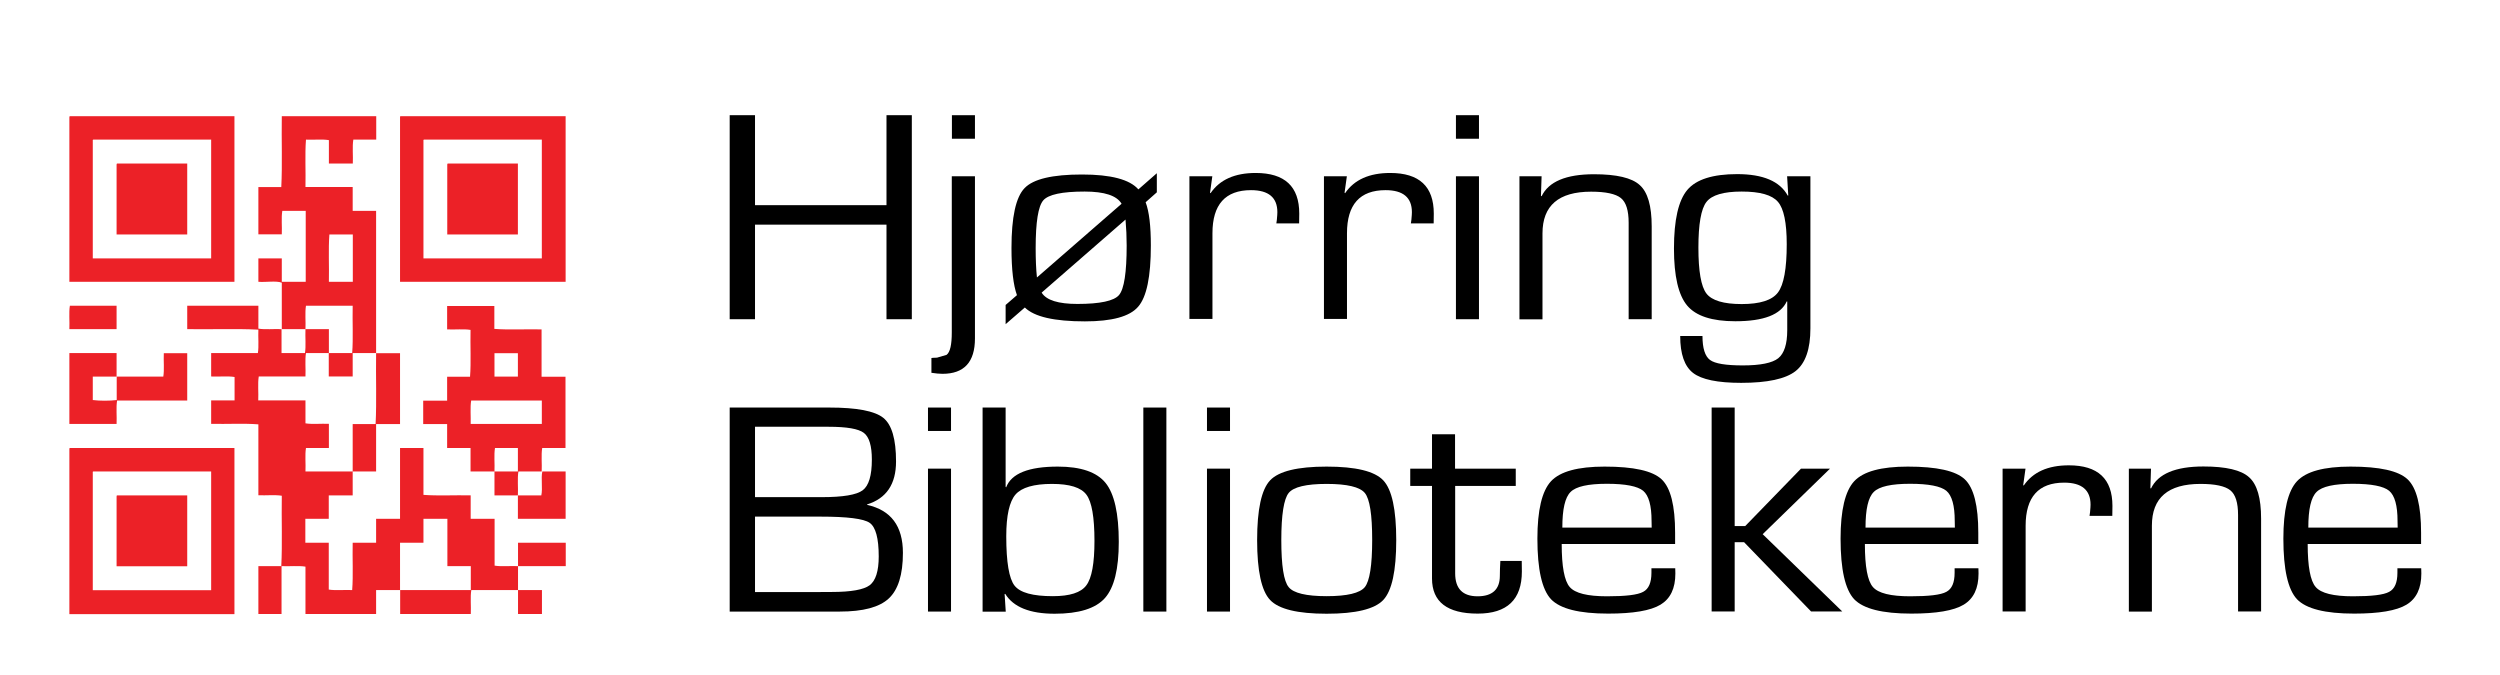
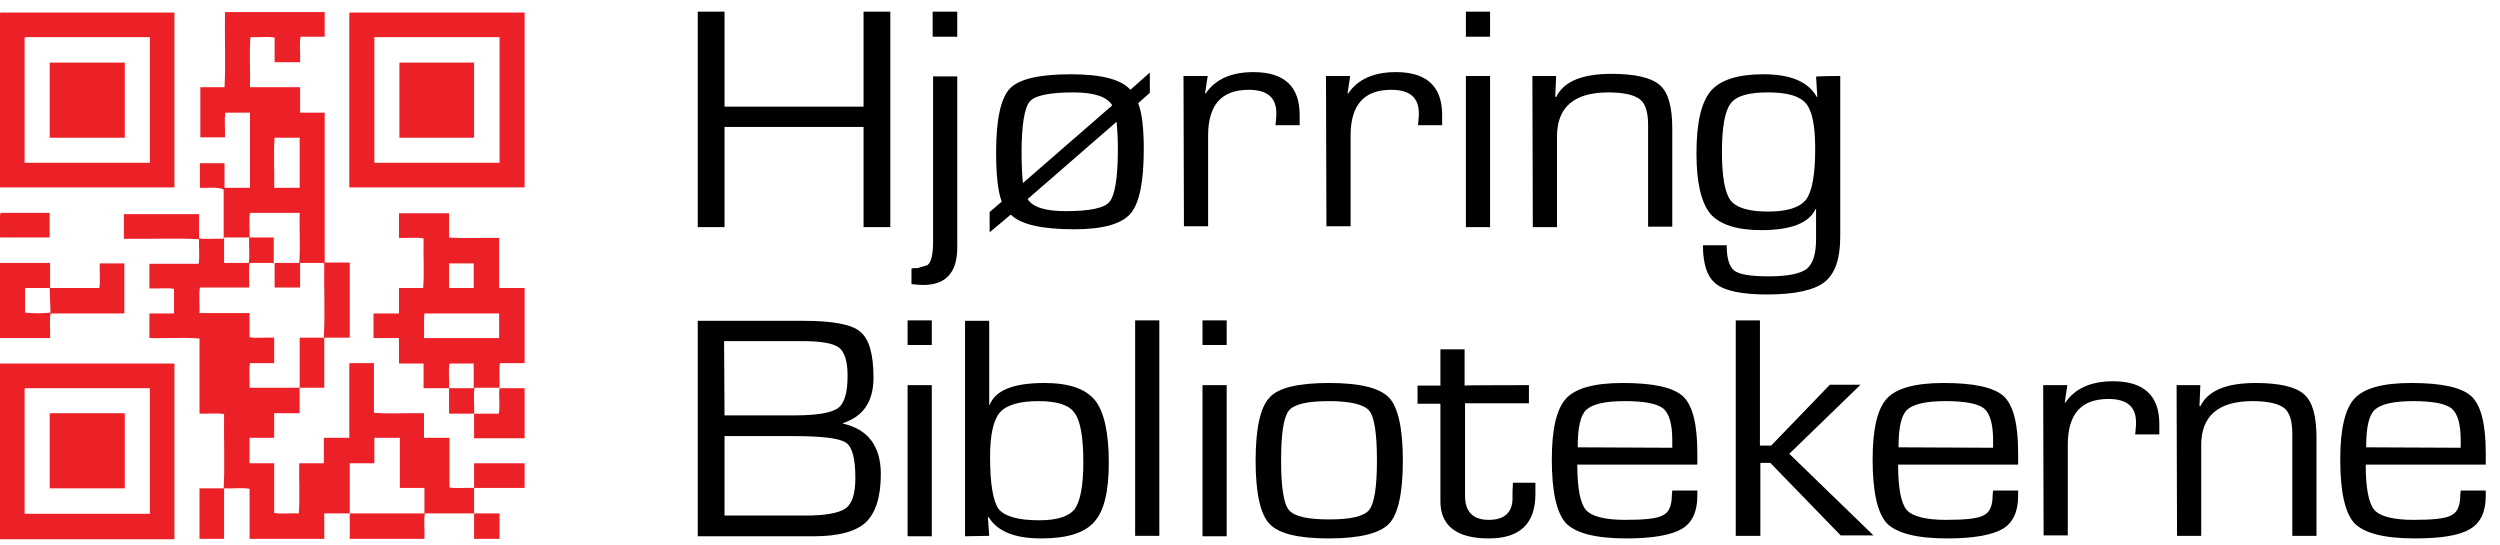
- <svg xmlns="http://www.w3.org/2000/svg" xmlns:xlink="http://www.w3.org/1999/xlink" version="1.1" id="Layer_1" x="0px" y="0px" viewBox="0 0 1964.2 529.7" enable-background="new 0 0 1964.2 529.7" xml:space="preserve">
+ <svg xmlns="http://www.w3.org/2000/svg" xmlns:xlink="http://www.w3.org/1999/xlink" version="1.1" x="0px" y="0px" viewBox="17 339 579 126" enable-background="new 17 339 579 126" xml:space="preserve">
  <g>
    <g>
-       <path d="M716.4,90.5v160.3h-19.9v-74.3H593.2v74.3h-19.9V90.5h19.9v70.7h103.3V90.5H716.4z" />
-       <path d="M766,138.5v122.6v4.8c0,18.6-8.5,27.8-25.5,27.8c-2.5,0-5.4-0.3-8.7-0.8v-11.6c1-0.2,1.7-0.2,2.1-0.2l2.3-0.1l7.5-2.2    c2.8-2.1,4.1-8,4.1-17.6V138.5H766z M766,90.5V109h-18.1V90.5H766z" />
-       <path d="M790.1,254.7v-15.1l8.9-7.7c-2.8-7.7-4.3-20-4.3-37c0-24.3,3.4-40,10.3-47.1c6.9-7.2,21.9-10.7,45.1-10.7    c22.7,0,37.5,3.9,44.3,11.7l14.5-12.7v15l-8.8,7.8c2.8,7.4,4.1,18.8,4.1,34c0,24.4-3.3,40.5-10,48.1c-6.6,7.7-20.6,11.5-41.8,11.5    c-24.1,0-39.8-3.6-47.2-10.9L790.1,254.7z M881.2,160.1c-3.7-6.4-13.4-9.6-29-9.6c-17.7,0-28.5,2.3-32.5,6.9c-4,4.6-6,17.1-6,37.5    c0,8.8,0.3,16.5,1,23.1L881.2,160.1z M818.4,229.9c3.7,6,13.1,8.9,28.1,8.9c17.9,0,28.8-2.4,32.7-7c4-4.7,6-17.7,6-38.9    c0-6.7-0.3-13.5-0.9-20.4L818.4,229.9z" />
-       <path d="M934.4,138.5h18.1l-1.8,12.9l0.4,0.4c7.2-10.6,19-15.9,35.5-15.9c22.8,0,34.2,10.6,34.2,31.9l-0.1,7.7h-17.9l0.4-2.8    c0.3-3,0.4-5,0.4-6c0-11.5-6.9-17.3-20.7-17.3c-20.2,0-30.3,11.3-30.3,33.9v67.3h-18.1V138.5z" />
-       <path d="M1040.1,138.5h18.1l-1.8,12.9l0.4,0.4c7.2-10.6,19-15.9,35.5-15.9c22.8,0,34.2,10.6,34.2,31.9l-0.1,7.7h-17.9l0.4-2.8    c0.3-3,0.4-5,0.4-6c0-11.5-6.9-17.3-20.7-17.3c-20.2,0-30.3,11.3-30.3,33.9v67.3h-18.1V138.5z" />
-       <path d="M1162,90.5V109h-18.1V90.5H1162z M1162,138.5v112.3h-18.1V138.5H1162z" />
-       <path d="M1193.7,138.5h17.5l-0.5,15.3l0.5,0.4c5.5-11.5,19.2-17.3,41.2-17.3c17.7,0,29.7,2.8,35.9,8.5c6.3,5.6,9.4,16.4,9.4,32.4    v73h-18.1v-71.6v-4.2c0-9.6-2-16.1-6.1-19.4c-4.1-3.3-11.9-5-23.4-5c-25.5,0-38.2,10.9-38.2,32.8v67.5h-18.1V138.5z" />
-       <path d="M1422.4,138.5v119.5c0,16.3-3.9,27.5-11.7,33.6c-7.8,6.1-22,9.2-42.7,9.2c-18.5,0-31.1-2.6-37.8-7.8    c-6.7-5.2-10.1-14.8-10.1-29h17.5c0,9.6,2,15.9,5.9,18.8c3.9,2.9,12.5,4.3,25.8,4.3c13.8,0,23.1-1.9,27.8-5.6    c4.7-3.8,7.1-11.1,7.1-22.1v-22.5l-0.4-0.1c-4.7,10.4-18.1,15.6-40.4,15.6c-18.3,0-30.9-4.1-37.8-12.3    c-6.9-8.2-10.4-23.1-10.4-44.8c0-22.5,3.5-37.8,10.5-46.1c7-8.3,20.1-12.4,39.2-12.4c20.3,0,33.5,5.6,39.7,16.9l0.4-0.1l-0.9-15.1    H1422.4z M1368.4,150.5c-14.2,0-23.5,2.7-27.7,8.2c-4.2,5.4-6.3,17.4-6.3,35.8c0,18.6,2.1,30.6,6.3,36.1    c4.2,5.5,13.5,8.3,27.7,8.3c14.4,0,23.9-3,28.5-9.1c4.6-6.1,6.9-18.7,6.9-37.9c0-16.9-2.3-28-6.9-33.3    C1392.3,153.2,1382.9,150.5,1368.4,150.5z" />
-       <path d="M573.3,480.5V320.2h78.2c21.7,0,35.8,2.7,42.5,8.1c6.7,5.4,10,16.8,10,34.3c0,17.8-7.6,29-22.7,33.7v0.4    c18.7,4.1,28.1,16.6,28.1,37.7c0,17-3.7,28.9-11.1,35.8c-7.4,6.9-20.2,10.3-38.5,10.3H573.3z M593.2,390.6h52.4    c16.7,0,27.4-1.8,32.2-5.4c4.8-3.6,7.2-11.6,7.2-24.1c0-10.8-2.1-17.8-6.3-21c-4.2-3.2-13.4-4.8-27.6-4.8h-57.9V390.6z     M593.2,465.2h42.3l18-0.1c15.2,0,25.1-1.8,29.8-5.3c4.7-3.6,7.1-11.1,7.1-22.6c0-14.3-2.4-23.1-7.1-26.4    c-4.7-3.3-17.7-4.9-38.7-4.9h-51.4V465.2z" />
-       <path d="M747.2,320.2v18.4h-18.1v-18.4H747.2z M747.2,368.2v112.3h-18.1V368.2H747.2z" />
-       <path d="M772,480.5V320.2h18.1v62.3l0.4,0.4c4.1-10.9,17.7-16.3,40.6-16.3c18.1,0,30.6,4.3,37.5,12.8c6.9,8.5,10.4,24,10.4,46.4    c0,21.2-3.6,35.9-10.9,44.1c-7.3,8.2-20.5,12.3-39.5,12.3c-19.4,0-32.4-5.2-38.8-15.6l-0.5,0.1l0.9,13.9H772z M826.5,380.2    c-14.2,0-23.8,2.8-28.6,8.3c-4.8,5.5-7.3,16.5-7.3,32.9c0,20.3,2.2,33.2,6.5,38.7c4.4,5.6,14.4,8.3,30.1,8.3    c13.3,0,22.1-2.8,26.3-8.5c4.3-5.7,6.4-17.3,6.4-34.9c0-18.6-2.1-30.7-6.3-36.3C849.4,383,840.4,380.2,826.5,380.2z" />
-       <path d="M916.4,320.2v160.3h-18.1V320.2H916.4z" />
-       <path d="M966.4,320.2v18.4h-18.1v-18.4H966.4z M966.4,368.2v112.3h-18.1V368.2H966.4z" />
-       <path d="M1042.3,366.6c22.9,0,37.7,3.6,44.5,10.8c6.8,7.2,10.2,22.9,10.2,47c0,24.1-3.4,39.8-10.2,47    c-6.8,7.2-21.7,10.8-44.5,10.8c-22.8,0-37.6-3.6-44.4-10.8c-6.8-7.2-10.2-22.9-10.2-47c0-24.1,3.4-39.8,10.2-47    C1004.7,370.2,1019.5,366.6,1042.3,366.6z M1042.3,380.2c-16,0-26,2.4-29.8,7.1c-3.8,4.7-5.8,17.1-5.8,37c0,20,1.9,32.3,5.8,37    c3.8,4.7,13.8,7.1,29.8,7.1c16.1,0,26.1-2.4,30-7.1c3.8-4.7,5.8-17.1,5.8-37c0-20-1.9-32.3-5.8-37    C1068.4,382.6,1058.4,380.2,1042.3,380.2z" />
-       <path d="M1190.9,368.2v13.6h-47.6v68.7c0,12,5.9,18,17.6,18c11.6,0,17.5-5.4,17.5-16.1l0.1-5.5l0.3-6.2h16.8l0.1,8.3    c0,22.1-11.6,33.1-34.7,33.1c-23.9,0-35.9-9.2-35.9-27.6v-4v-68.7H1108v-13.6h17.1v-27h18.1v27H1190.9z" />
-       <path d="M1297.7,446.5h18.5l0.1,4.1c0,11.7-3.9,19.8-11.7,24.5c-7.8,4.7-21.5,7-41.1,7c-22.8,0-37.7-3.8-44.9-11.3    c-7.1-7.6-10.7-23.4-10.7-47.6c0-22.4,3.6-37.4,10.7-45.1c7.2-7.7,21.2-11.5,42.1-11.5c22.8,0,37.7,3.3,44.8,10    c7.1,6.7,10.6,20.7,10.6,42v8.8h-89.1c0,17.7,2.1,29,6.3,33.8c4.2,4.9,14,7.3,29.3,7.3c14.6,0,24.1-1.1,28.4-3.5    c4.4-2.3,6.5-7.3,6.5-15V446.5z M1297.7,414.6l-0.1-5.3c0-12.1-2.2-20-6.6-23.7c-4.4-3.6-13.9-5.5-28.5-5.5    c-14.7,0-24.2,2.1-28.5,6.4c-4.4,4.3-6.5,13.6-6.5,28H1297.7z" />
-       <path d="M1362.9,320.2v93.1h8.3l43.8-45.1h22.8l-52.9,51.5l62.5,60.7h-24.5l-52.6-54.4h-7.4v54.4h-18.1V320.2H1362.9z" />
-       <path d="M1535.9,446.5h18.5l0.1,4.1c0,11.7-3.9,19.8-11.7,24.5c-7.8,4.7-21.5,7-41.1,7c-22.8,0-37.7-3.8-44.9-11.3    c-7.1-7.6-10.7-23.4-10.7-47.6c0-22.4,3.6-37.4,10.7-45.1c7.2-7.7,21.2-11.5,42.1-11.5c22.8,0,37.7,3.3,44.8,10    c7.1,6.7,10.6,20.7,10.6,42v8.8h-89.1c0,17.7,2.1,29,6.3,33.8c4.2,4.9,14,7.3,29.3,7.3c14.6,0,24.1-1.1,28.4-3.5    c4.4-2.3,6.5-7.3,6.5-15V446.5z M1535.9,414.6l-0.1-5.3c0-12.1-2.2-20-6.6-23.7c-4.4-3.6-13.9-5.5-28.5-5.5    c-14.7,0-24.2,2.1-28.5,6.4c-4.4,4.3-6.5,13.6-6.5,28H1535.9z" />
-       <path d="M1573.3,368.2h18.1l-1.8,12.9l0.4,0.4c7.2-10.6,19-15.9,35.5-15.9c22.8,0,34.2,10.6,34.2,31.9l-0.1,7.8h-17.9l0.4-2.8    c0.3-3,0.4-5,0.4-6c0-11.5-6.9-17.3-20.7-17.3c-20.2,0-30.3,11.3-30.3,33.9v67.3h-18.1V368.2z" />
-       <path d="M1672.5,368.2h17.5l-0.5,15.3l0.5,0.3c5.5-11.5,19.2-17.3,41.2-17.3c17.7,0,29.7,2.8,35.9,8.5c6.3,5.6,9.4,16.4,9.4,32.4    v73h-18.1v-71.6v-4.2c0-9.6-2-16.1-6.1-19.4c-4.1-3.3-11.9-5-23.4-5c-25.5,0-38.2,10.9-38.2,32.8v67.5h-18.1V368.2z" />
-       <path d="M1883.8,446.5h18.5l0.1,4.1c0,11.7-3.9,19.8-11.7,24.5c-7.8,4.7-21.5,7-41.1,7c-22.8,0-37.7-3.8-44.9-11.3    c-7.1-7.6-10.7-23.4-10.7-47.6c0-22.4,3.6-37.4,10.7-45.1c7.2-7.7,21.2-11.5,42.1-11.5c22.8,0,37.7,3.3,44.8,10    c7.1,6.7,10.6,20.7,10.6,42v8.8h-89.1c0,17.7,2.1,29,6.3,33.8c4.2,4.9,14,7.3,29.3,7.3c14.6,0,24.1-1.1,28.4-3.5    c4.4-2.3,6.5-7.3,6.5-15V446.5z M1883.8,414.6l-0.1-5.3c0-12.1-2.2-20-6.6-23.7c-4.4-3.6-13.9-5.5-28.5-5.5    c-14.7,0-24.2,2.1-28.5,6.4c-4.4,4.3-6.5,13.6-6.5,28H1883.8z" />
+       <path d="M223.2 341.7v49.9H217v-23.2h-32.2v23.2h-6.2v-49.9h6.2v22H217v-22H223.2z" />
+       <path d="M238.7 356.6v38.2v1.5c0 5.8-2.6 8.7-7.9 8.7c-0.8 0-1.7-0.1-2.7-0.2v-3.6c0.3-0.1 0.5-0.1 0.7-0.1l0.7 0l2.3-0.7 c0.9-0.7 1.3-2.5 1.3-5.5v-38.2H238.7z M238.7 341.7v5.8H233v-5.8H238.7z" />
+       <path d="M246.2 392.8v-4.7l2.8-2.4c-0.9-2.4-1.3-6.2-1.3-11.5c0-7.6 1.1-12.5 3.2-14.7c2.1-2.2 6.8-3.3 14.1-3.3 c7.1 0 11.7 1.2 13.8 3.6l4.5-4v4.7l-2.7 2.4c0.9 2.3 1.3 5.9 1.3 10.6c0 7.6-1 12.6-3.1 15c-2.1 2.4-6.4 3.6-13 3.6 c-7.5 0-12.4-1.1-14.7-3.4L246.2 392.8z M274.6 363.4c-1.2-2-4.2-3-9-3c-5.5 0-8.9 0.7-10.1 2.1c-1.2 1.4-1.9 5.3-1.9 11.7 c0 2.7 0.1 5.1 0.3 7.2L274.6 363.4z M255 385.1c1.2 1.9 4.1 2.8 8.8 2.8c5.6 0 9-0.7 10.2-2.2c1.2-1.5 1.9-5.5 1.9-12.1 c0-2.1-0.1-4.2-0.3-6.4L255 385.1z" />
+       <path d="M291.1 356.6h5.6l-0.6 4l0.1 0.1c2.2-3.3 5.9-5 11.1-5c7.1 0 10.7 3.3 10.7 9.9l0 2.4h-5.6l0.1-0.9 c0.1-0.9 0.1-1.6 0.1-1.9c0-3.6-2.1-5.4-6.4-5.4c-6.3 0-9.4 3.5-9.4 10.6v21h-5.6L291.1 356.6L291.1 356.6z" />
+       <path d="M324.1 356.6h5.6l-0.6 4l0.1 0.1c2.2-3.3 5.9-5 11.1-5c7.1 0 10.7 3.3 10.7 9.9l0 2.4h-5.6l0.1-0.9 c0.1-0.9 0.1-1.6 0.1-1.9c0-3.6-2.1-5.4-6.4-5.4c-6.3 0-9.4 3.5-9.4 10.6v21h-5.6L324.1 356.6L324.1 356.6z" />
+       <path d="M362.1 341.7v5.8h-5.6v-5.8H362.1z M362.1 356.6v35h-5.6v-35H362.1z" />
+       <path d="M371.9 356.6h5.5l-0.2 4.8l0.2 0.1c1.7-3.6 6-5.4 12.8-5.4c5.5 0 9.3 0.9 11.2 2.6c2 1.7 2.9 5.1 2.9 10.1v22.7h-5.6 v-22.3V368c0-3-0.6-5-1.9-6s-3.7-1.6-7.3-1.6c-7.9 0-11.9 3.4-11.9 10.2v21H372L371.9 356.6L371.9 356.6z" />
+       <path d="M443.2 356.6v37.2c0 5.1-1.2 8.6-3.6 10.5c-2.4 1.9-6.9 2.9-13.3 2.9c-5.8 0-9.7-0.8-11.8-2.4c-2.1-1.6-3.1-4.6-3.1-9h5.5 c0 3 0.6 5 1.8 5.9c1.2 0.9 3.9 1.3 8 1.3c4.3 0 7.2-0.6 8.7-1.7c1.5-1.2 2.2-3.5 2.2-6.9v-7l-0.1 0c-1.5 3.2-5.6 4.9-12.6 4.9 c-5.7 0-9.6-1.3-11.8-3.8c-2.1-2.6-3.2-7.2-3.2-14c0-7 1.1-11.8 3.3-14.4s6.3-3.9 12.2-3.9c6.3 0 10.4 1.7 12.4 5.3l0.1 0 l-0.3-4.7C437.5 356.6 443.2 356.6 443.2 356.6z M426.4 360.4c-4.4 0-7.3 0.8-8.6 2.6c-1.3 1.7-2 5.4-2 11.2c0 5.8 0.7 9.5 2 11.2 c1.3 1.7 4.2 2.6 8.6 2.6c4.5 0 7.4-0.9 8.9-2.8c1.4-1.9 2.1-5.8 2.1-11.8c0-5.3-0.7-8.7-2.1-10.4 C433.8 361.2 430.9 360.4 426.4 360.4z" />
+       <path d="M178.6 463.2v-49.9H203c6.8 0 11.2 0.8 13.2 2.5c2.1 1.7 3.1 5.2 3.1 10.7c0 5.5-2.4 9-7.1 10.5v0.1 c5.8 1.3 8.8 5.2 8.8 11.7c0 5.3-1.2 9-3.5 11.2c-2.3 2.1-6.3 3.2-12 3.2H178.6z M184.8 435.2h16.3c5.2 0 8.5-0.6 10-1.7 c1.5-1.1 2.2-3.6 2.2-7.5c0-3.4-0.7-5.5-2-6.5c-1.3-1-4.2-1.5-8.6-1.5h-18L184.8 435.2L184.8 435.2z M184.8 458.4H198l5.6 0 c4.7 0 7.8-0.6 9.3-1.7c1.5-1.1 2.2-3.5 2.2-7c0-4.5-0.7-7.2-2.2-8.2c-1.5-1-5.5-1.5-12.1-1.5h-16L184.8 458.4L184.8 458.4z" />
+       <path d="M232.8 413.2v5.7h-5.6v-5.7H232.8z M232.8 428.2v35h-5.6v-35H232.8z" />
+       <path d="M240.5 463.2v-49.9h5.6v19.4l0.1 0.1c1.3-3.4 5.5-5.1 12.7-5.1c5.6 0 9.5 1.3 11.7 4c2.1 2.6 3.2 7.5 3.2 14.5 c0 6.6-1.1 11.2-3.4 13.7c-2.3 2.6-6.4 3.8-12.3 3.8c-6 0-10.1-1.6-12.1-4.9l-0.2 0l0.3 4.3L240.5 463.2L240.5 463.2z M257.5 431.9c-4.4 0-7.4 0.9-8.9 2.6c-1.5 1.7-2.3 5.1-2.3 10.3c0 6.3 0.7 10.3 2 12.1c1.4 1.7 4.5 2.6 9.4 2.6 c4.1 0 6.9-0.9 8.2-2.6c1.3-1.8 2-5.4 2-10.9c0-5.8-0.7-9.6-2-11.3C264.7 432.8 261.8 431.9 257.5 431.9z" />
+       <path d="M285.5 413.2v49.9h-5.6v-49.9H285.5z" />
+       <path d="M301.1 413.2v5.7h-5.6v-5.7H301.1z M301.1 428.2v35h-5.6v-35H301.1z" />
+       <path d="M324.8 427.7c7.1 0 11.7 1.1 13.9 3.4c2.1 2.2 3.2 7.1 3.2 14.6c0 7.5-1.1 12.4-3.2 14.6c-2.1 2.2-6.8 3.4-13.9 3.4 c-7.1 0-11.7-1.1-13.8-3.4c-2.1-2.2-3.2-7.1-3.2-14.6c0-7.5 1.1-12.4 3.2-14.6C313 428.8 317.7 427.7 324.8 427.7z M324.8 431.9 c-5 0-8.1 0.7-9.3 2.2s-1.8 5.3-1.8 11.5c0 6.2 0.6 10.1 1.8 11.5c1.2 1.5 4.3 2.2 9.3 2.2c5 0 8.1-0.7 9.3-2.2 c1.2-1.5 1.8-5.3 1.8-11.5c0-6.2-0.6-10.1-1.8-11.5S329.8 431.9 324.8 431.9z" />
+       <path d="M371.1 428.2v4.2h-14.8v21.4c0 3.7 1.8 5.6 5.5 5.6c3.6 0 5.5-1.7 5.5-5l0-1.7l0.1-1.9h5.2l0 2.6 c0 6.9-3.6 10.3-10.8 10.3c-7.4 0-11.2-2.9-11.2-8.6v-1.2v-21.4h-5.3v-4.2h5.3v-8.4h5.6v8.4C356.2 428.2 371.1 428.2 371.1 428.2z " />
+       <path d="M404.3 452.6h5.8l0 1.3c0 3.6-1.2 6.2-3.6 7.6s-6.7 2.2-12.8 2.2c-7.1 0-11.7-1.2-14-3.5c-2.2-2.4-3.3-7.3-3.3-14.8 c0-7 1.1-11.7 3.3-14.1c2.2-2.4 6.6-3.6 13.1-3.6c7.1 0 11.7 1 14 3.1c2.2 2.1 3.3 6.4 3.3 13.1v2.7h-27.8c0 5.5 0.7 9 2 10.5 c1.3 1.5 4.4 2.3 9.1 2.3c4.5 0 7.5-0.3 8.8-1.1c1.4-0.7 2-2.3 2-4.7L404.3 452.6L404.3 452.6z M404.3 442.7l0-1.7 c0-3.8-0.7-6.2-2.1-7.4c-1.4-1.1-4.3-1.7-8.9-1.7c-4.6 0-7.5 0.7-8.9 2c-1.4 1.3-2 4.2-2 8.7L404.3 442.7L404.3 442.7z" />
+       <path d="M424.6 413.2v29h2.6l13.6-14.1h7.1l-16.5 16l19.5 18.9h-7.6L427 446.2h-2.3v16.9H419v-49.9H424.6z" />
+       <path d="M478.6 452.6h5.8l0 1.3c0 3.6-1.2 6.2-3.6 7.6s-6.7 2.2-12.8 2.2c-7.1 0-11.7-1.2-14-3.5c-2.2-2.4-3.3-7.3-3.3-14.8 c0-7 1.1-11.7 3.3-14.1c2.2-2.4 6.6-3.6 13.1-3.6c7.1 0 11.7 1 14 3.1c2.2 2.1 3.3 6.4 3.3 13.1v2.7h-27.8c0 5.5 0.7 9 2 10.5 c1.3 1.5 4.4 2.3 9.1 2.3c4.5 0 7.5-0.3 8.8-1.1c1.4-0.7 2-2.3 2-4.7L478.6 452.6L478.6 452.6z M478.6 442.7l0-1.7 c0-3.8-0.7-6.2-2.1-7.4c-1.4-1.1-4.3-1.7-8.9-1.7c-4.6 0-7.5 0.7-8.9 2c-1.4 1.3-2 4.2-2 8.7L478.6 442.7L478.6 442.7z" />
+       <path d="M490.2 428.2h5.6l-0.6 4l0.1 0.1c2.2-3.3 5.9-5 11.1-5c7.1 0 10.7 3.3 10.7 9.9l0 2.4h-5.6l0.1-0.9 c0.1-0.9 0.1-1.6 0.1-1.9c0-3.6-2.1-5.4-6.4-5.4c-6.3 0-9.4 3.5-9.4 10.6v21h-5.6L490.2 428.2L490.2 428.2z" />
+       <path d="M521.1 428.2h5.5l-0.2 4.8l0.2 0.1c1.7-3.6 6-5.4 12.8-5.4c5.5 0 9.3 0.9 11.2 2.6c2 1.7 2.9 5.1 2.9 10.1v22.7h-5.6 v-22.3v-1.3c0-3-0.6-5-1.9-6s-3.7-1.6-7.3-1.6c-7.9 0-11.9 3.4-11.9 10.2v21h-5.6L521.1 428.2L521.1 428.2z" />
+       <path d="M586.9 452.6h5.8l0 1.3c0 3.6-1.2 6.2-3.6 7.6c-2.4 1.5-6.7 2.2-12.8 2.2c-7.1 0-11.7-1.2-14-3.5 c-2.2-2.4-3.3-7.3-3.3-14.8c0-7 1.1-11.7 3.3-14.1c2.2-2.4 6.6-3.6 13.1-3.6c7.1 0 11.7 1 14 3.1c2.2 2.1 3.3 6.4 3.3 13.1v2.7 h-27.8c0 5.5 0.7 9 2 10.5c1.3 1.5 4.4 2.3 9.1 2.3c4.5 0 7.5-0.3 8.8-1.1c1.4-0.7 2-2.3 2-4.7L586.9 452.6L586.9 452.6z M586.9 442.7l0-1.7c0-3.8-0.7-6.2-2.1-7.4c-1.4-1.1-4.3-1.7-8.9-1.7c-4.6 0-7.5 0.7-8.9 2c-1.4 1.3-2 4.2-2 8.7L586.9 442.7 L586.9 442.7z" />
    </g>
-     <g>
-       <g>
-         <defs>
-           <rect id="SVGID_1_" x="42" y="51.4" width="422.8" height="600" />
-         </defs>
-         <clipPath id="SVGID_2_">
-           <use xlink:href="#SVGID_1_" overflow="visible" />
-         </clipPath>
-         <g clip-path="url(#SVGID_2_)">
+     <g display="none">
+       <g display="inline">
+         <g>
          <defs>
-             <rect id="SVGID_3_" x="42" y="51.4" width="422.8" height="600" />
+             <rect x="13.1" y="329.5" width="131.7" height="186.9" />
          </defs>
-           <clipPath id="SVGID_4_">
-             <use xlink:href="#SVGID_3_" overflow="visible" />
+           <clipPath>
+             <use xlink:href="#SVGID_1_" display="none" overflow="visible" />
          </clipPath>
-           <path clip-path="url(#SVGID_4_)" fill-rule="evenodd" clip-rule="evenodd" fill="#EC2127" d="M54.9,91.3h129.3v130.1H54.5v-129      C54.5,91.9,54.5,91.4,54.9,91.3 M72.9,110.9V203h93v-93.3H73.3C72.8,109.8,72.8,110.3,72.9,110.9" />
-           <path clip-path="url(#SVGID_4_)" fill-rule="evenodd" clip-rule="evenodd" fill="#EC2127" d="M314.7,91.3h129.7v130.1H314.3      v-129C314.3,91.9,314.2,91.4,314.7,91.3 M332.7,110.9V203h93v-93.3h-92.6C332.6,109.8,332.6,110.3,332.7,110.9" />
-           <path clip-path="url(#SVGID_4_)" fill-rule="evenodd" clip-rule="evenodd" fill="#EC2127" d="M92,128.5h55.1v55.7H91.6v-54.5      C91.6,129.2,91.6,128.6,92,128.5" />
-           <path clip-path="url(#SVGID_4_)" fill-rule="evenodd" clip-rule="evenodd" fill="#EC2127" d="M351.8,128.5h55.1v55.7h-55.5      v-54.5C351.4,129.2,351.4,128.6,351.8,128.5" />
-           <path clip-path="url(#SVGID_4_)" fill-rule="evenodd" clip-rule="evenodd" fill="#EC2127" d="M91.6,240.2v18.4H54.5      c0.3-6-0.5-13.1,0.4-18.4H91.6z" />
-           <path clip-path="url(#SVGID_4_)" fill-rule="evenodd" clip-rule="evenodd" fill="#EC2127" d="M54.9,352h129.3v130.5H54.5V353.1      C54.5,352.6,54.5,352,54.9,352 M72.9,371.6v92.1h93v-93.3H73.3C72.8,370.5,72.8,371,72.9,371.6" />
-           <path clip-path="url(#SVGID_4_)" fill-rule="evenodd" clip-rule="evenodd" fill="#EC2127" d="M444.4,370.4v37.2h-37.5v-18.4      h18.4c1.2-5.4-0.4-13.5,0.8-18.8H444.4z" />
-           <path clip-path="url(#SVGID_4_)" fill-rule="evenodd" clip-rule="evenodd" fill="#EC2127" d="M92,389.2h55.1v55.7H91.6v-54.5      C91.6,389.8,91.6,389.3,92,389.2" />
-           <path clip-path="url(#SVGID_4_)" fill-rule="evenodd" clip-rule="evenodd" fill="#EC2127" d="M203,221.4V203h18.4v18.4h18.8      v-55.7h-18.4c-0.9,5.4-0.1,12.4-0.4,18.4H203V147h18c0.9-17.8,0.1-37.2,0.4-55.7h74.2v18.4h-18c-0.9,5.5-0.1,12.7-0.4,18.8      h-18.8v-18.4c-5.2-0.9-12.1-0.1-18-0.4c-0.9,11.6-0.1,25-0.4,37.2h37.1v18.8h18.4v111.7h-18.4v18.4h-18.8v-18.4h18.4      c0.9-11.6,0.1-25,0.4-37.2h-36.7c-0.9,5.4-0.1,12.4-0.4,18.4h-18.8v18.8h18.4c0.9-5.5,0.1-12.7,0.4-18.8h18.4v18.8h-18      c-0.9,5.4-0.1,12.4-0.4,18.4h-36.7c-0.9,5.5-0.1,12.7-0.4,18.8h37.1v18c5.3,0.9,12.4,0.1,18.4,0.4V352h-18      c-0.9,5.4-0.1,12.4-0.4,18.4h37.1v-37.2h18c0.9-17.8,0.1-37.2,0.4-55.7h18.8v55.7h-18.8v37.2h-18.4v18.8h-18.8v18.4h-18.4v18.8      h18.4v36.8c5.3,0.9,12.4,0.1,18.4,0.4c0.9-11.6,0.1-25,0.4-37.2h18.4v-18.8h18.8V352h18.4v36.8c11.6,0.9,24.9,0.1,37.1,0.4v18.4      h18.8v36.8c5.3,0.9,12.4,0.1,18.4,0.4v-18.4h37.5v18.4h-37.5v18.8h18.8v18.8h-18.8v-18.8h-36.7c-0.9,5.5-0.1,12.7-0.4,18.8      h-55.5v-18.8h55.5v-18.8h-18.4v-37.2h-18.8v18.8h-18.4v37.2h-18.8v18.8h-55.5v-37.2c-5.5-0.9-12.6-0.1-18.8-0.4v37.6H203v-37.6      h18c0.9-17.6,0.1-37,0.4-55.3c-5.3-0.9-12.4-0.1-18.4-0.4v-55.7c-11.6-0.9-24.9-0.1-37.1-0.4v-18.4h18.4v-18.4      c-5.3-0.9-12.4-0.1-18.4-0.4v-18.4h36.7c0.9-5.4,0.1-12.4,0.4-18.4c-17.8-0.9-37.4-0.1-55.9-0.4v-18.4H203v18      c5.3,0.9,12.4,0.1,18.4,0.4v-36.5C216.8,220.4,208.8,221.9,203,221.4 M258.8,184.2c-0.9,11.6-0.1,25-0.4,37.2h18.8v-37.2H258.8z      " />
-           <path clip-path="url(#SVGID_4_)" fill-rule="evenodd" clip-rule="evenodd" fill="#EC2127" d="M407.3,370.4      c-0.9,5.5-0.1,12.7-0.4,18.8h-18.4v-18.8h18.4V352h-18c-0.9,5.4-0.1,12.4-0.4,18.4h-18.8V352h-18.4v-18.8h-18.8v-18.4h18.8      v-18.8h18c0.9-11.5,0.1-24.7,0.4-36.8c-5.3-0.9-12.4-0.1-18.4-0.4v-18.4h37.1v18c11.6,0.9,24.9,0.1,37.1,0.4v37.2h18.8V352H426      c-0.9,5.4-0.1,12.4-0.4,18.4H407.3z M388.5,295.9h18.4v-18.4h-18.4V295.9z M369.8,333.1h55.9v-18.4h-55.5      C369.3,320.1,370,327.1,369.8,333.1" />
-           <path clip-path="url(#SVGID_4_)" fill-rule="evenodd" clip-rule="evenodd" fill="#EC2127" d="M91.6,295.9h36.7      c0.9-5.4,0.1-12.4,0.4-18.4h18.4v37.2H92c-0.9,5.4-0.1,12.4-0.4,18.4H54.5v-55.7h37.1V295.9H72.9v18.4c5.3,0.7,13.4,0.7,18.8,0      V295.9z" />
+           <g clip-path="url(#SVGID_2_)">
+             <g>
+               <defs>
+                 <rect x="13.1" y="329.5" width="131.7" height="186.9" />
+               </defs>
+               <defs>
+                 <rect x="13.1" y="329.5" width="131.7" height="186.9" />
+               </defs>
+               <defs>
+                 <rect x="13.1" y="329.5" width="131.7" height="186.9" />
+               </defs>
+               <defs>
+                 <rect x="13.1" y="329.5" width="131.7" height="186.9" />
+               </defs>
+               <defs>
+                 <rect x="13.1" y="329.5" width="131.7" height="186.9" />
+               </defs>
+               <defs>
+                 <rect x="13.1" y="329.5" width="131.7" height="186.9" />
+               </defs>
+               <defs>
+                 <rect x="13.1" y="329.5" width="131.7" height="186.9" />
+               </defs>
+               <defs>
+                 <rect x="13.1" y="329.5" width="131.7" height="186.9" />
+               </defs>
+               <defs>
+                 <rect x="13.1" y="329.5" width="131.7" height="186.9" />
+               </defs>
+               <defs>
+                 <rect x="13.1" y="329.5" width="131.7" height="186.9" />
+               </defs>
+               <defs>
+                 <rect x="13.1" y="329.5" width="131.7" height="186.9" />
+               </defs>
+               <clipPath>
+                 <use xlink:href="#SVGID_3_" display="none" overflow="visible" />
+               </clipPath>
+               <clipPath clip-path="url(#SVGID_14_)">
+                 <use xlink:href="#SVGID_4_" display="none" overflow="visible" />
+               </clipPath>
+               <clipPath clip-path="url(#SVGID_15_)">
+                 <use xlink:href="#SVGID_5_" display="none" overflow="visible" />
+               </clipPath>
+               <clipPath clip-path="url(#SVGID_16_)">
+                 <use xlink:href="#SVGID_6_" display="none" overflow="visible" />
+               </clipPath>
+               <clipPath clip-path="url(#SVGID_17_)">
+                 <use xlink:href="#SVGID_7_" display="none" overflow="visible" />
+               </clipPath>
+               <clipPath clip-path="url(#SVGID_18_)">
+                 <use xlink:href="#SVGID_8_" display="none" overflow="visible" />
+               </clipPath>
+               <clipPath clip-path="url(#SVGID_19_)">
+                 <use xlink:href="#SVGID_9_" display="none" overflow="visible" />
+               </clipPath>
+               <clipPath clip-path="url(#SVGID_20_)">
+                 <use xlink:href="#SVGID_10_" display="none" overflow="visible" />
+               </clipPath>
+               <clipPath clip-path="url(#SVGID_21_)">
+                 <use xlink:href="#SVGID_11_" display="none" overflow="visible" />
+               </clipPath>
+               <clipPath clip-path="url(#SVGID_22_)">
+                 <use xlink:href="#SVGID_12_" display="none" overflow="visible" />
+               </clipPath>
+               <clipPath clip-path="url(#SVGID_23_)">
+                 <use xlink:href="#SVGID_13_" display="none" overflow="visible" />
+               </clipPath>
+               <path clip-path="url(#SVGID_24_)" fill="#EC2127" d="M17.1 341.9h40.3v40.5H17v-40.2C17 342.1 17 342 17.1 341.9 M22.7 348 v28.7h29v-29.1H22.8C22.7 347.7 22.7 347.8 22.7 348" />
+               <path clip-path="url(#SVGID_24_)" fill="#EC2127" d="M98.1 341.9h40.4v40.5H97.9v-40.2C97.9 342.1 97.9 342 98.1 341.9 M103.7 348v28.7h29v-29.1h-28.9C103.6 347.7 103.6 347.8 103.7 348" />
+               <path clip-path="url(#SVGID_24_)" fill="#EC2127" d="M28.7 353.5h17.2v17.4H28.5v-17C28.5 353.7 28.5 353.5 28.7 353.5" />
+               <path clip-path="url(#SVGID_24_)" fill="#EC2127" d="M109.6 353.5h17.2v17.4h-17.3v-17C109.5 353.7 109.5 353.5 109.6 353.5" />
+               <path clip-path="url(#SVGID_24_)" fill="#EC2127" d="M28.5 388.3v5.7H17c0.1-1.9-0.2-4.1 0.1-5.7 C17.1 388.3 28.5 388.3 28.5 388.3z" />
+               <path clip-path="url(#SVGID_24_)" fill="#EC2127" d="M17.1 423.2h40.3v40.7H17v-40.3C17 423.3 17 423.2 17.1 423.2 M22.7 429.3V458h29v-29.1H22.8C22.7 428.9 22.7 429.1 22.7 429.3" />
+               <path clip-path="url(#SVGID_24_)" fill="#EC2127" d="M138.5 428.9v11.6h-11.7v-5.7h5.7c0.4-1.7-0.1-4.2 0.2-5.9 C132.8 428.9 138.5 428.9 138.5 428.9z" />
+               <path clip-path="url(#SVGID_24_)" fill="#EC2127" d="M28.7 434.7h17.2v17.4H28.5v-17C28.5 434.9 28.5 434.8 28.7 434.7" />
+               <path clip-path="url(#SVGID_24_)" fill="#EC2127" d="M63.3 382.5v-5.7H69v5.7h5.9v-17.4h-5.7c-0.3 1.7 0 3.9-0.1 5.7h-5.7 v-11.6h5.6c0.3-5.5 0-11.6 0.1-17.4h23.1v5.7h-5.6c-0.3 1.7 0 4-0.1 5.9h-5.9v-5.7c-1.6-0.3-3.8 0-5.6-0.1 c-0.3 3.6 0 7.8-0.1 11.6h11.6v5.9h5.7v34.8h-5.7v5.7h-5.9v-5.7h5.7c0.3-3.6 0-7.8 0.1-11.6H74.9c-0.3 1.7 0 3.9-0.1 5.7h-5.9 v5.9h5.7c0.3-1.7 0-4 0.1-5.9h5.7v5.9h-5.6c-0.3 1.7 0 3.9-0.1 5.7H63.3c-0.3 1.7 0 4-0.1 5.9h11.6v5.6c1.7 0.3 3.9 0 5.7 0.1 v5.9h-5.6c-0.3 1.7 0 3.9-0.1 5.7h11.6v-11.6h5.6c0.3-5.5 0-11.6 0.1-17.4h5.9v17.4h-5.9v11.6h-5.7v5.9h-5.9v5.7h-5.7v5.9h5.7 v11.5c1.7 0.3 3.9 0 5.7 0.1c0.3-3.6 0-7.8 0.1-11.6h5.7v-5.9h5.9v-17.3h5.7v11.5c3.6 0.3 7.8 0 11.6 0.1v5.7h5.9v11.5 c1.7 0.3 3.9 0 5.7 0.1v-5.7h11.7v5.7h-11.7v5.9h5.9v5.9h-5.9v-5.9h-11.4c-0.3 1.7 0 4-0.1 5.9H98v-5.9h17.3v-5.9h-5.7v-11.6 h-5.9v5.9h-5.7v11.6h-5.9v5.9H74.8v-11.6c-1.7-0.3-3.9 0-5.9-0.1v11.7h-5.7v-11.7h5.6c0.3-5.5 0-11.5 0.1-17.2 c-1.7-0.3-3.9 0-5.7-0.1v-17.4c-3.6-0.3-7.8 0-11.6-0.1v-5.7h5.7v-5.7c-1.7-0.3-3.9 0-5.7-0.1v-5.7h11.4 c0.3-1.7 0-3.9 0.1-5.7c-5.5-0.3-11.7 0-17.4-0.1v-5.7h17.4v5.6c1.7 0.3 3.9 0 5.7 0.1v-11.4 C67.5 382.2 65.1 382.6 63.3 382.5 M80.6 370.9c-0.3 3.6 0 7.8-0.1 11.6h5.9v-11.6H80.6z" />
+               <path clip-path="url(#SVGID_24_)" fill="#EC2127" d="M126.9 428.9c-0.3 1.7 0 4-0.1 5.9H121v-5.9h5.7v-5.7h-5.6 c-0.3 1.7 0 3.9-0.1 5.7h-5.9v-5.7h-5.7v-5.9h-5.9v-5.7h5.9v-5.9h5.6c0.3-3.6 0-7.7 0.1-11.5c-1.7-0.3-3.9 0-5.7-0.1v-5.7H121 v5.6c3.6 0.3 7.8 0 11.6 0.1v11.6h5.9v17.4h-5.7c-0.3 1.7 0 3.9-0.1 5.7H126.9z M121 405.7h5.7v-5.7H121V405.7z M115.2 417.3 h17.4v-5.7h-17.3C115.1 413.2 115.3 415.4 115.2 417.3" />
+               <path clip-path="url(#SVGID_24_)" fill="#EC2127" d="M28.5 405.7H40c0.3-1.7 0-3.9 0.1-5.7h5.7v11.6H28.7 c-0.3 1.7 0 3.9-0.1 5.7H17v-17.4h11.6V405.7h-5.8v5.7c1.7 0.2 4.2 0.2 5.9 0L28.5 405.7L28.5 405.7z" />
+             </g>
+           </g>
        </g>
      </g>
    </g>
+     <path fill="#EC2127" d="M17.1 341.9h40.3v40.5H17v-40.2C17 342.1 17 342 17.1 341.9 M22.7 348v28.7h29v-29.1H22.8 C22.7 347.7 22.7 347.8 22.7 348" />
+     <path fill="#EC2127" d="M98.1 341.9h40.4v40.5H97.9v-40.2C97.9 342.1 97.9 342 98.1 341.9 M103.7 348v28.7h29v-29.1h-28.9 C103.6 347.7 103.6 347.8 103.7 348" />
+     <path fill="#EC2127" d="M28.7 353.5h17.2v17.4H28.5v-17C28.5 353.7 28.5 353.5 28.7 353.5" />
+     <path fill="#EC2127" d="M109.6 353.5h17.2v17.4h-17.3v-17C109.5 353.7 109.5 353.5 109.6 353.5" />
+     <path fill="#EC2127" d="M28.5 388.3v5.7H17c0.1-1.9-0.2-4.1 0.1-5.7C17.1 388.3 28.5 388.3 28.5 388.3z" />
+     <path fill="#EC2127" d="M17.1 423.2h40.3v40.7H17v-40.3C17 423.3 17 423.2 17.1 423.2 M22.7 429.3V458h29v-29.1H22.8 C22.7 428.9 22.7 429.1 22.7 429.3" />
+     <path fill="#EC2127" d="M138.5 428.9v11.6h-11.7v-5.7h5.7c0.4-1.7-0.1-4.2 0.2-5.9C132.8 428.9 138.5 428.9 138.5 428.9z" />
+     <path fill="#EC2127" d="M28.7 434.7h17.2v17.4H28.5v-17C28.5 434.9 28.5 434.8 28.7 434.7" />
+     <path fill="#EC2127" d="M63.3 382.5v-5.7H69v5.7h5.9v-17.4h-5.7c-0.3 1.7 0 3.9-0.1 5.7h-5.7v-11.6h5.6c0.3-5.5 0-11.6 0.1-17.4 h23.1v5.7h-5.6c-0.3 1.7 0 4-0.1 5.9h-5.9v-5.7c-1.6-0.3-3.8 0-5.6-0.1c-0.3 3.6 0 7.8-0.1 11.6h11.6v5.9h5.7v34.8h-5.7v5.7h-5.9 v-5.7h5.7c0.3-3.6 0-7.8 0.1-11.6H74.9c-0.3 1.7 0 3.9-0.1 5.7h-5.9v5.9h5.7c0.3-1.7 0-4 0.1-5.9h5.7v5.9h-5.6 c-0.3 1.7 0 3.9-0.1 5.7H63.3c-0.3 1.7 0 4-0.1 5.9h11.6v5.6c1.7 0.3 3.9 0 5.7 0.1v5.9h-5.6c-0.3 1.7 0 3.9-0.1 5.7h11.6v-11.6 h5.6c0.3-5.5 0-11.6 0.1-17.4h5.9v17.4h-5.9v11.6h-5.7v5.9h-5.9v5.7h-5.7v5.9h5.7v11.5c1.7 0.3 3.9 0 5.7 0.1 c0.3-3.6 0-7.8 0.1-11.6h5.7v-5.9h5.9v-17.3h5.7v11.5c3.6 0.3 7.8 0 11.6 0.1v5.7h5.9v11.5c1.7 0.3 3.9 0 5.7 0.1v-5.7h11.7v5.7 h-11.7v5.9h5.9v5.9h-5.9v-5.9h-11.4c-0.3 1.7 0 4-0.1 5.9H98v-5.9h17.3v-5.9h-5.7v-11.6h-5.9v5.9h-5.7v11.6h-5.9v5.9H74.8v-11.6 c-1.7-0.3-3.9 0-5.9-0.1v11.7h-5.7v-11.7h5.6c0.3-5.5 0-11.5 0.1-17.2c-1.7-0.3-3.9 0-5.7-0.1v-17.4c-3.6-0.3-7.8 0-11.6-0.1v-5.7 h5.7v-5.7c-1.7-0.3-3.9 0-5.7-0.1v-5.7h11.4c0.3-1.7 0-3.9 0.1-5.7c-5.5-0.3-11.7 0-17.4-0.1v-5.7h17.4v5.6c1.7 0.3 3.9 0 5.7 0.1 v-11.4C67.5 382.2 65.1 382.6 63.3 382.5 M80.6 370.9c-0.3 3.6 0 7.8-0.1 11.6h5.9v-11.6H80.6z" />
+     <path fill="#EC2127" d="M126.9 428.9c-0.3 1.7 0 4-0.1 5.9H121v-5.9h5.7v-5.7h-5.6c-0.3 1.7 0 3.9-0.1 5.7h-5.9v-5.7h-5.7v-5.9 h-5.9v-5.7h5.9v-5.9h5.6c0.3-3.6 0-7.7 0.1-11.5c-1.7-0.3-3.9 0-5.7-0.1v-5.7H121v5.6c3.6 0.3 7.8 0 11.6 0.1v11.6h5.9v17.4h-5.7 c-0.3 1.7 0 3.9-0.1 5.7H126.9z M121 405.7h5.7v-5.7H121V405.7z M115.2 417.3h17.4v-5.7h-17.3C115.1 413.2 115.3 415.4 115.2 417.3 " />
+     <path fill="#EC2127" d="M28.5 405.7H40c0.3-1.7 0-3.9 0.1-5.7h5.7v11.6H28.7c-0.3 1.7 0 3.9-0.1 5.7H17v-17.4h11.6V405.7h-5.8v5.7 c1.7 0.2 4.2 0.2 5.9 0L28.5 405.7L28.5 405.7z" />
  </g>
</svg>
